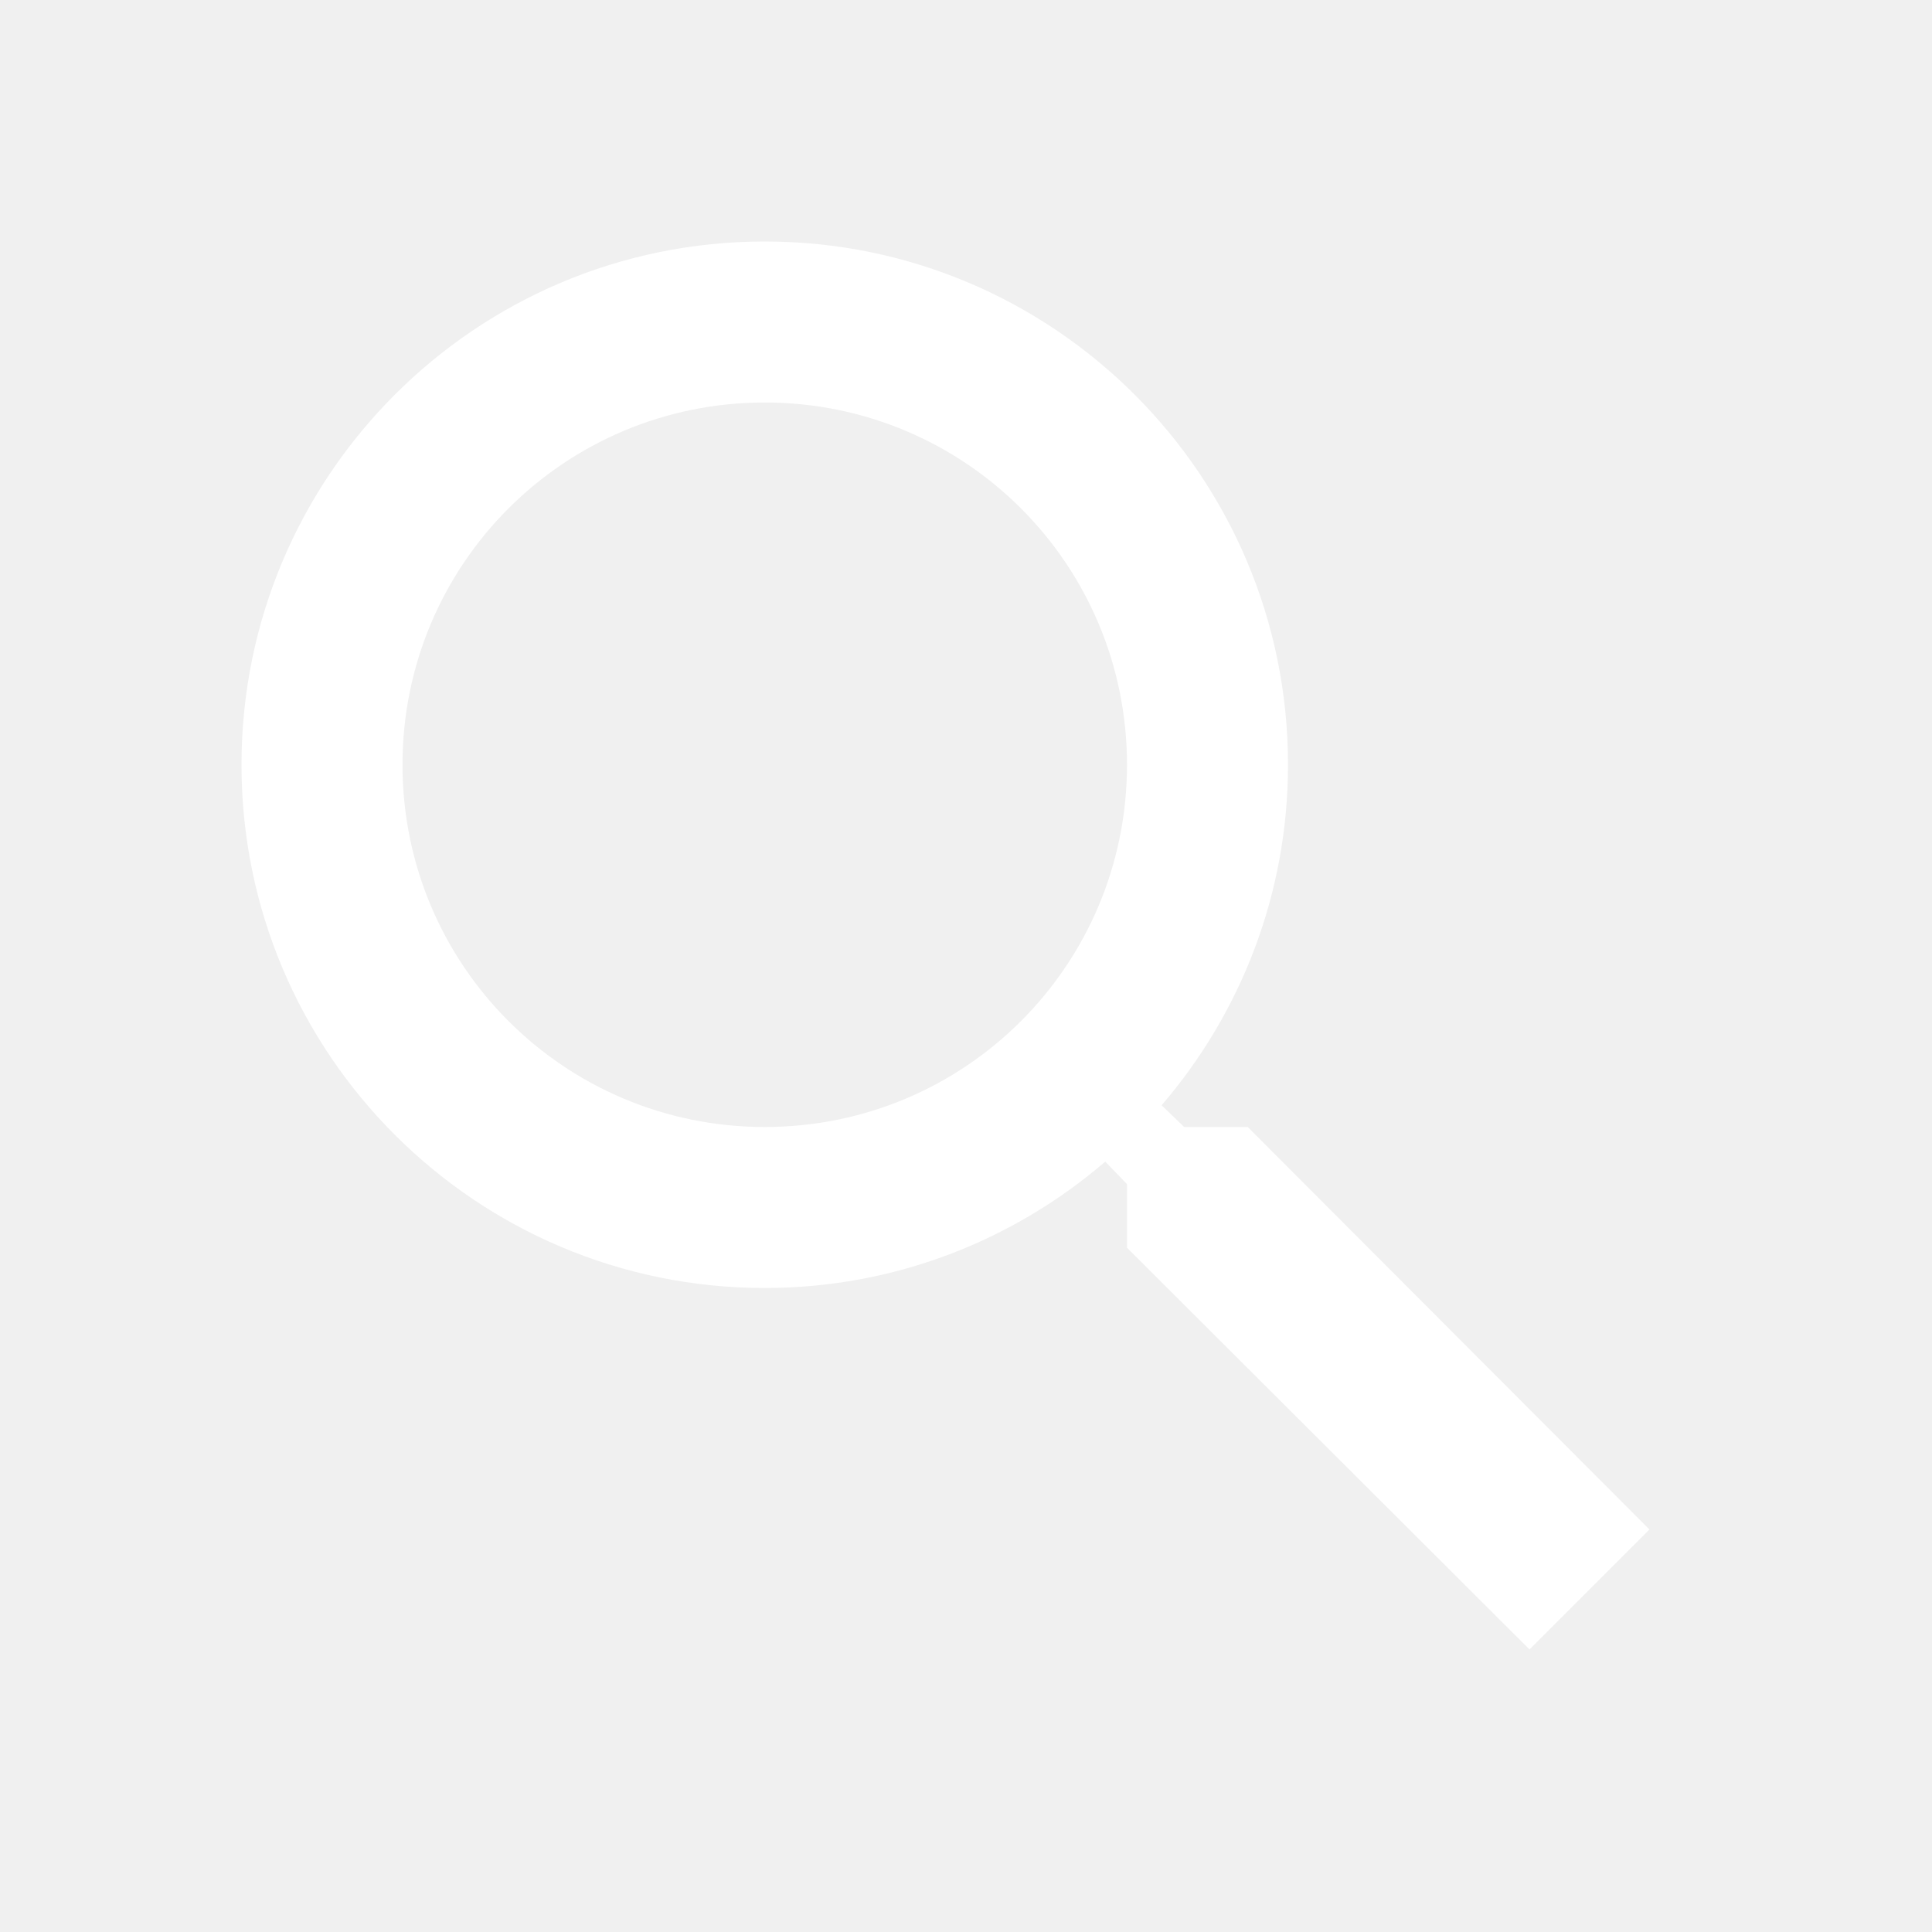
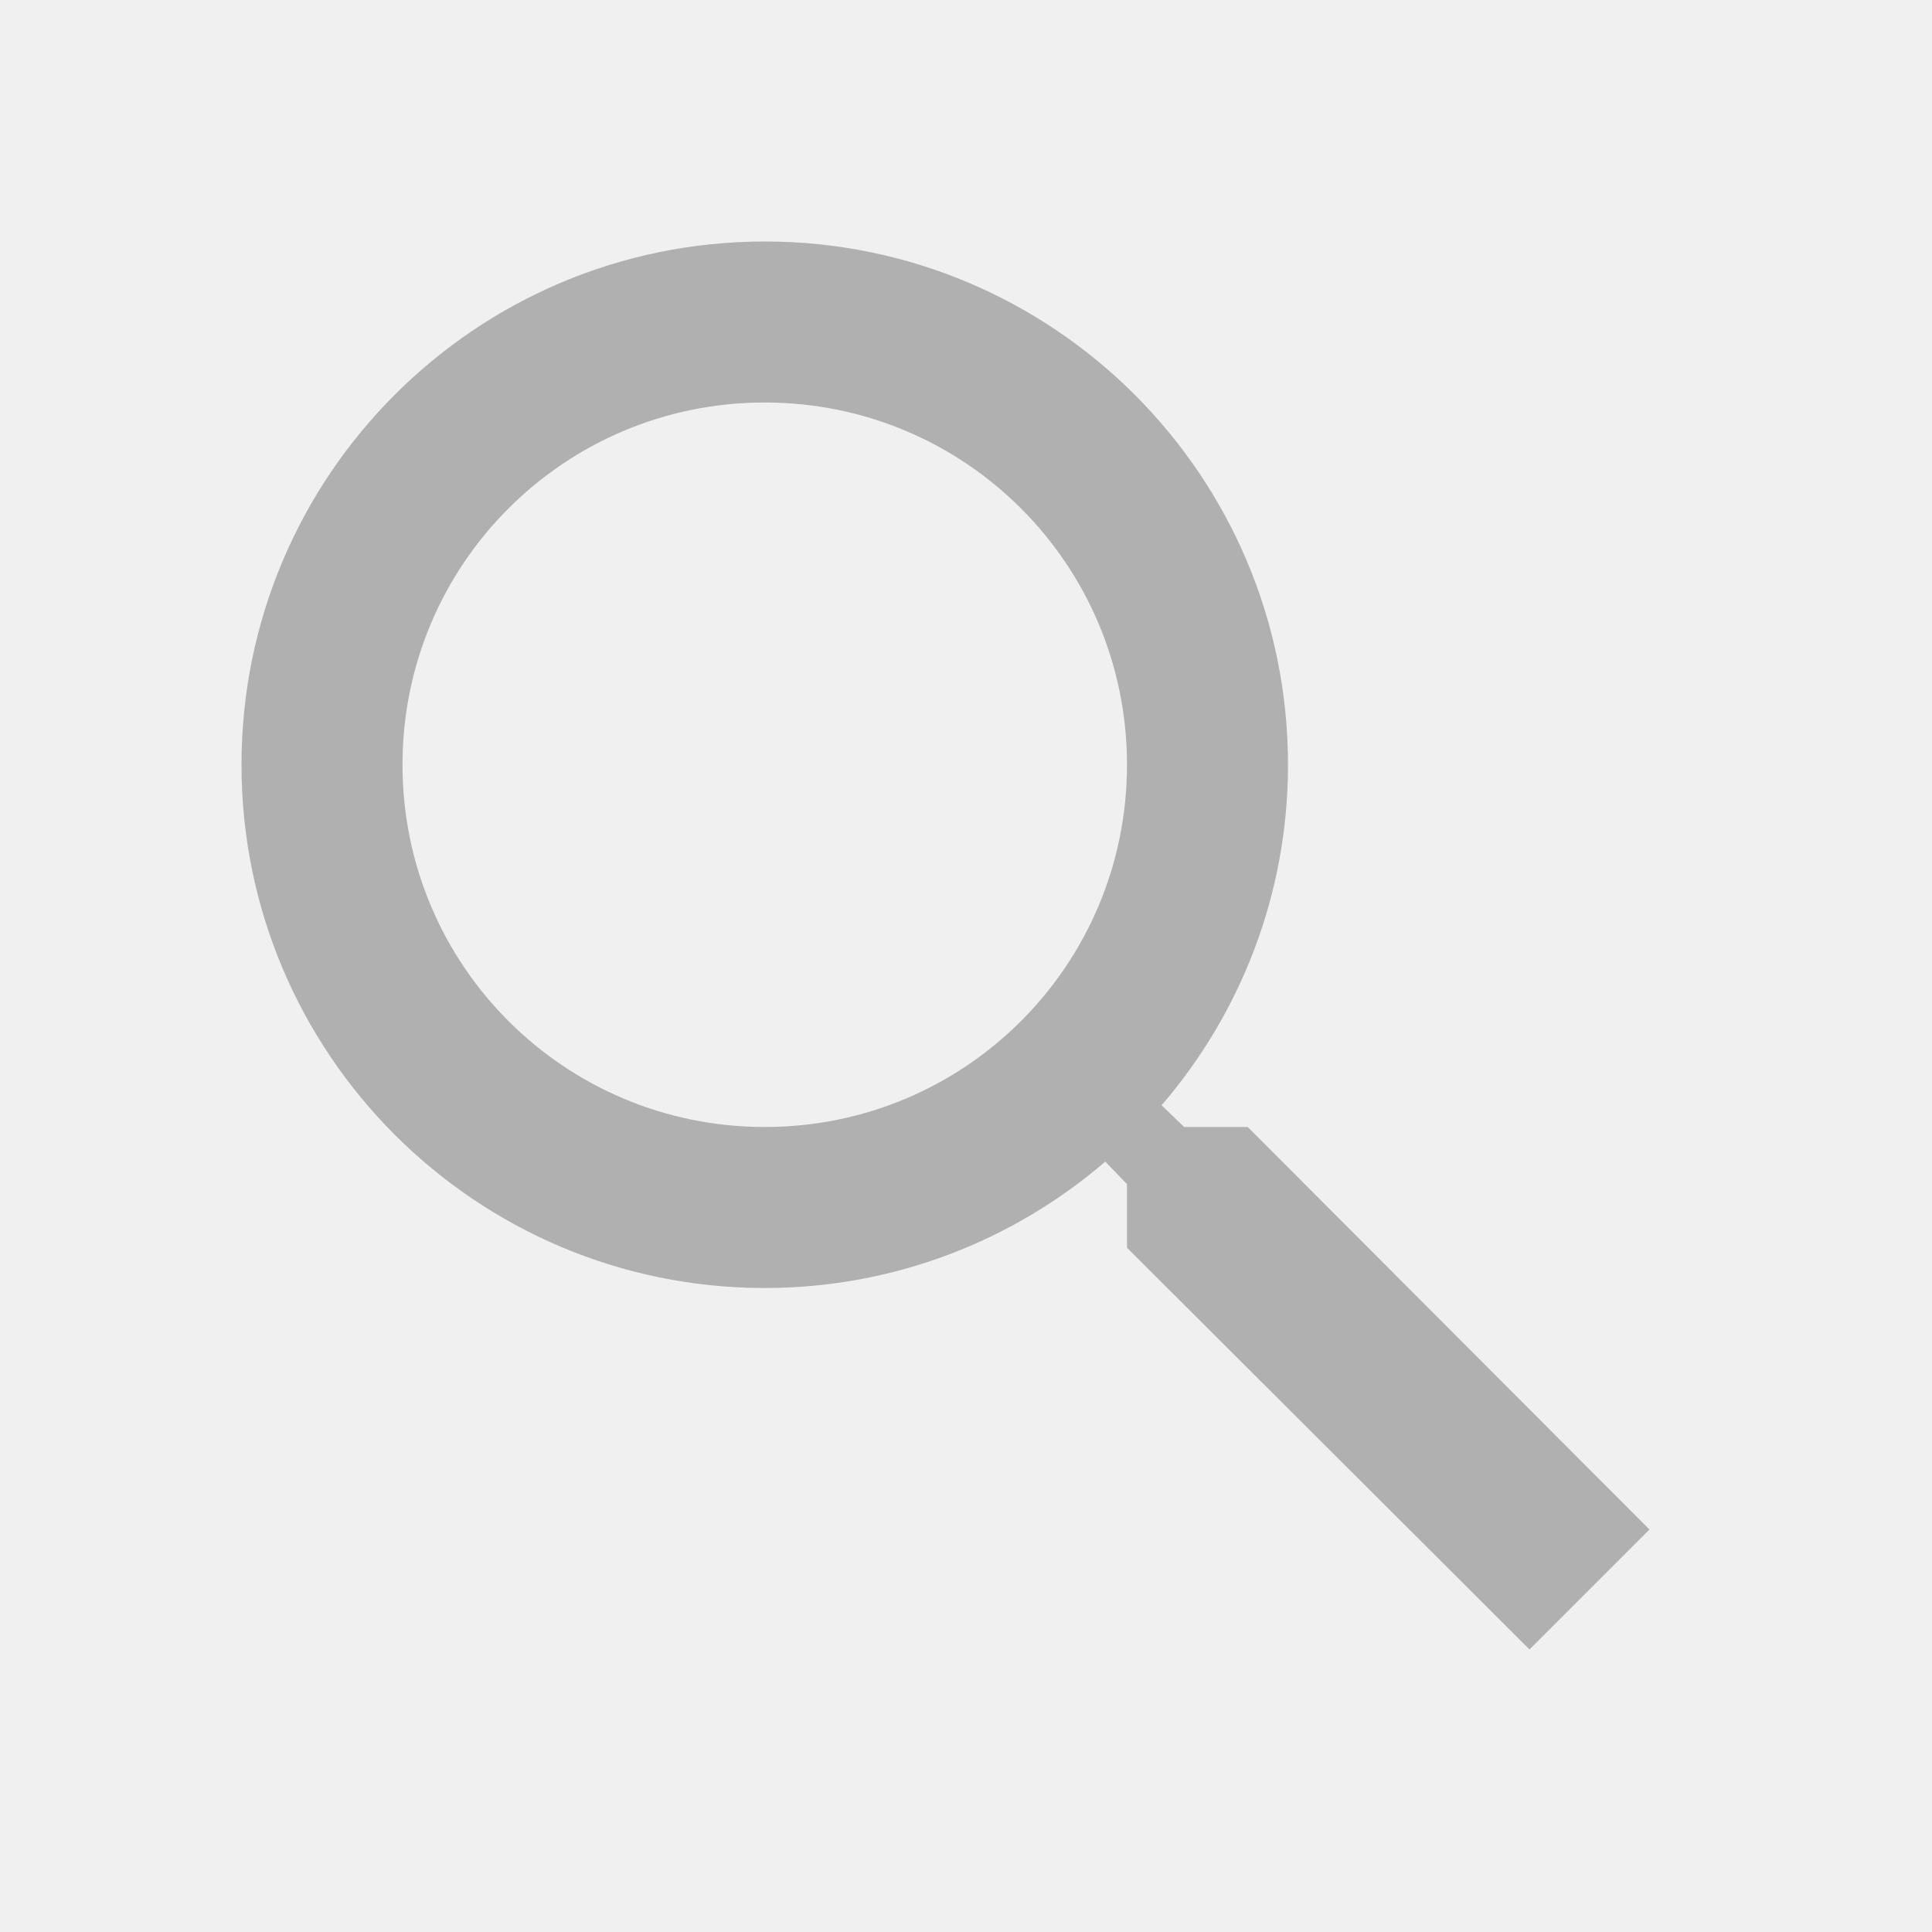
<svg xmlns="http://www.w3.org/2000/svg" width="24" height="24" viewBox="0 0 24 24" fill="none">
  <g clip-path="url(#clip0_2_32)">
-     <path d="M15.5 14H14.71L14.43 13.73C15.41 12.59 16 11.11 16 9.5C16 5.91 13.09 3 9.5 3C5.91 3 3 5.91 3 9.5C3 13.09 5.91 16 9.5 16C11.11 16 12.59 15.41 13.73 14.43L14 14.71V15.5L19 20.49L20.49 19L15.5 14ZM9.5 14C7.01 14 5 11.99 5 9.5C5 7.01 7.01 5 9.5 5C11.99 5 14 7.01 14 9.5C14 11.99 11.99 14 9.5 14Z" fill="#FFF" />
+     <path d="M15.5 14H14.71L14.43 13.73C15.41 12.59 16 11.11 16 9.5C16 5.91 13.09 3 9.5 3C5.91 3 3 5.91 3 9.5C3 13.09 5.91 16 9.5 16C11.11 16 12.59 15.41 13.73 14.43L14 14.71V15.5L19 20.49L20.49 19L15.5 14ZM9.5 14C7.01 14 5 11.99 5 9.5C5 7.01 7.01 5 9.5 5C11.99 5 14 7.01 14 9.5C14 11.99 11.99 14 9.5 14Z" fill="#B0B0B0" />
  </g>
  <defs>
    <clipPath id="clip0_2_32">
-       <rect width="24" height="24" fill="white" />
+       <rect width="24" height="24" fill="#B0B0B0" />
    </clipPath>
  </defs>
</svg>
